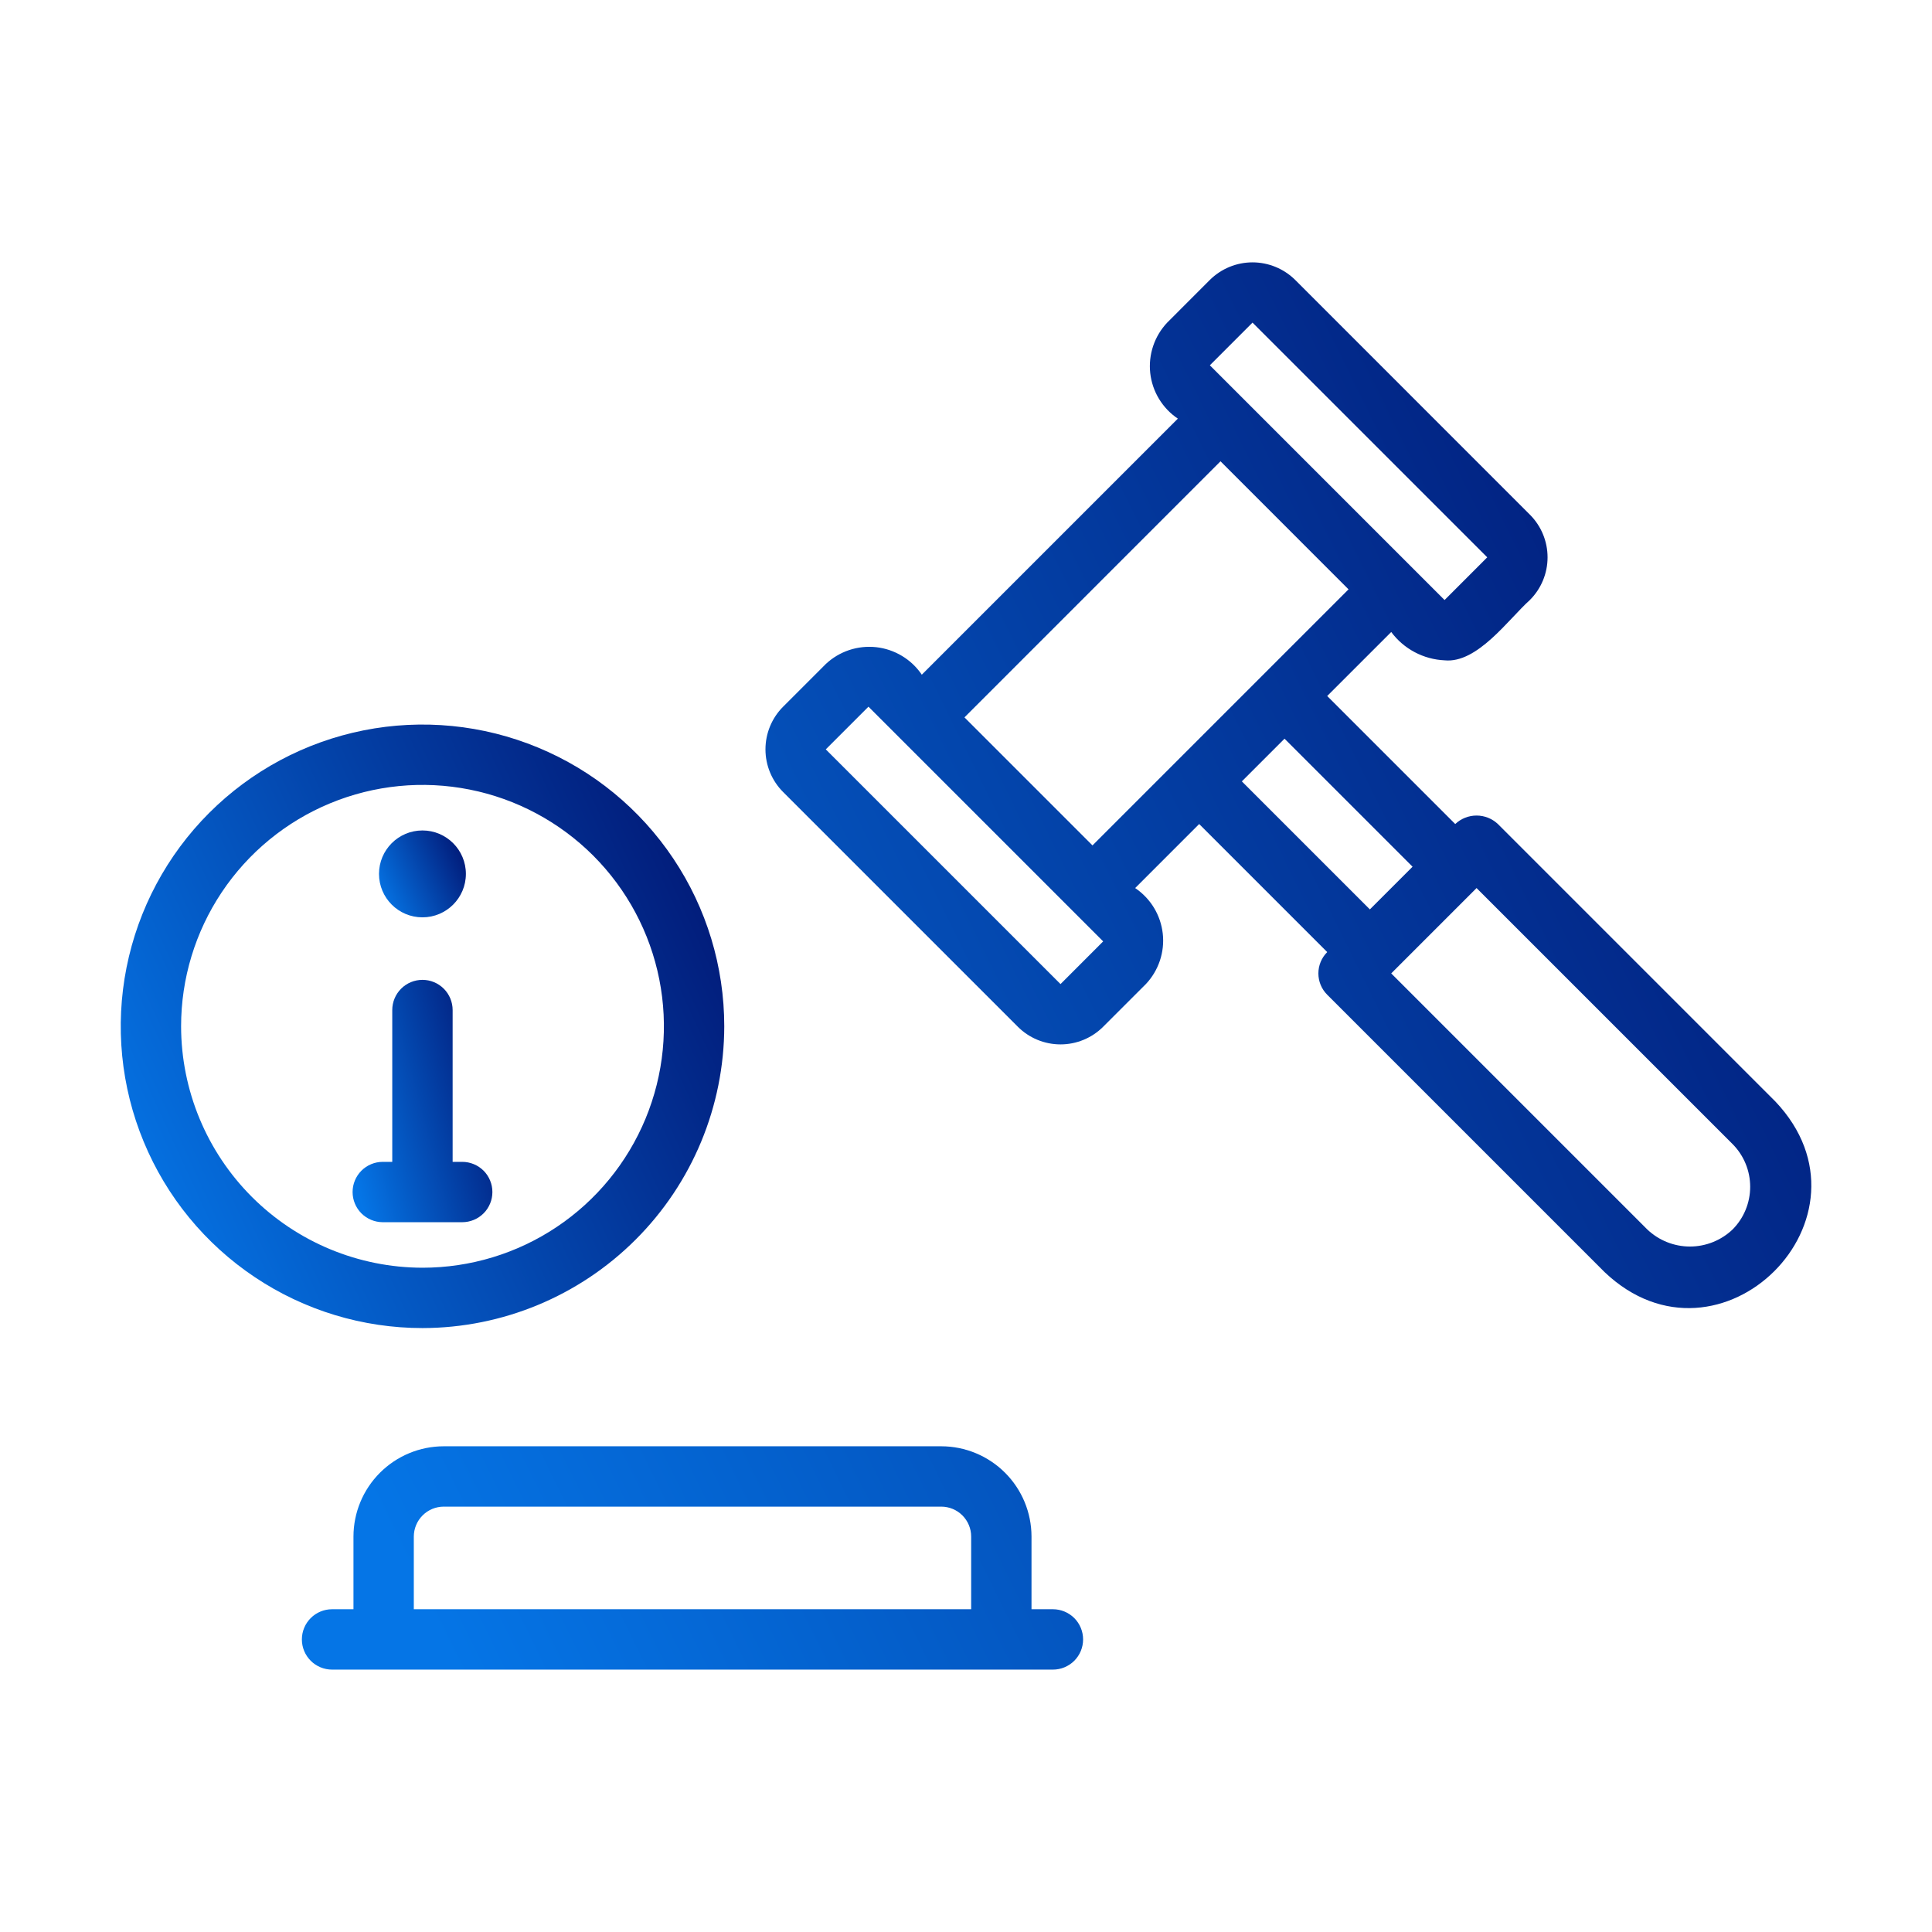
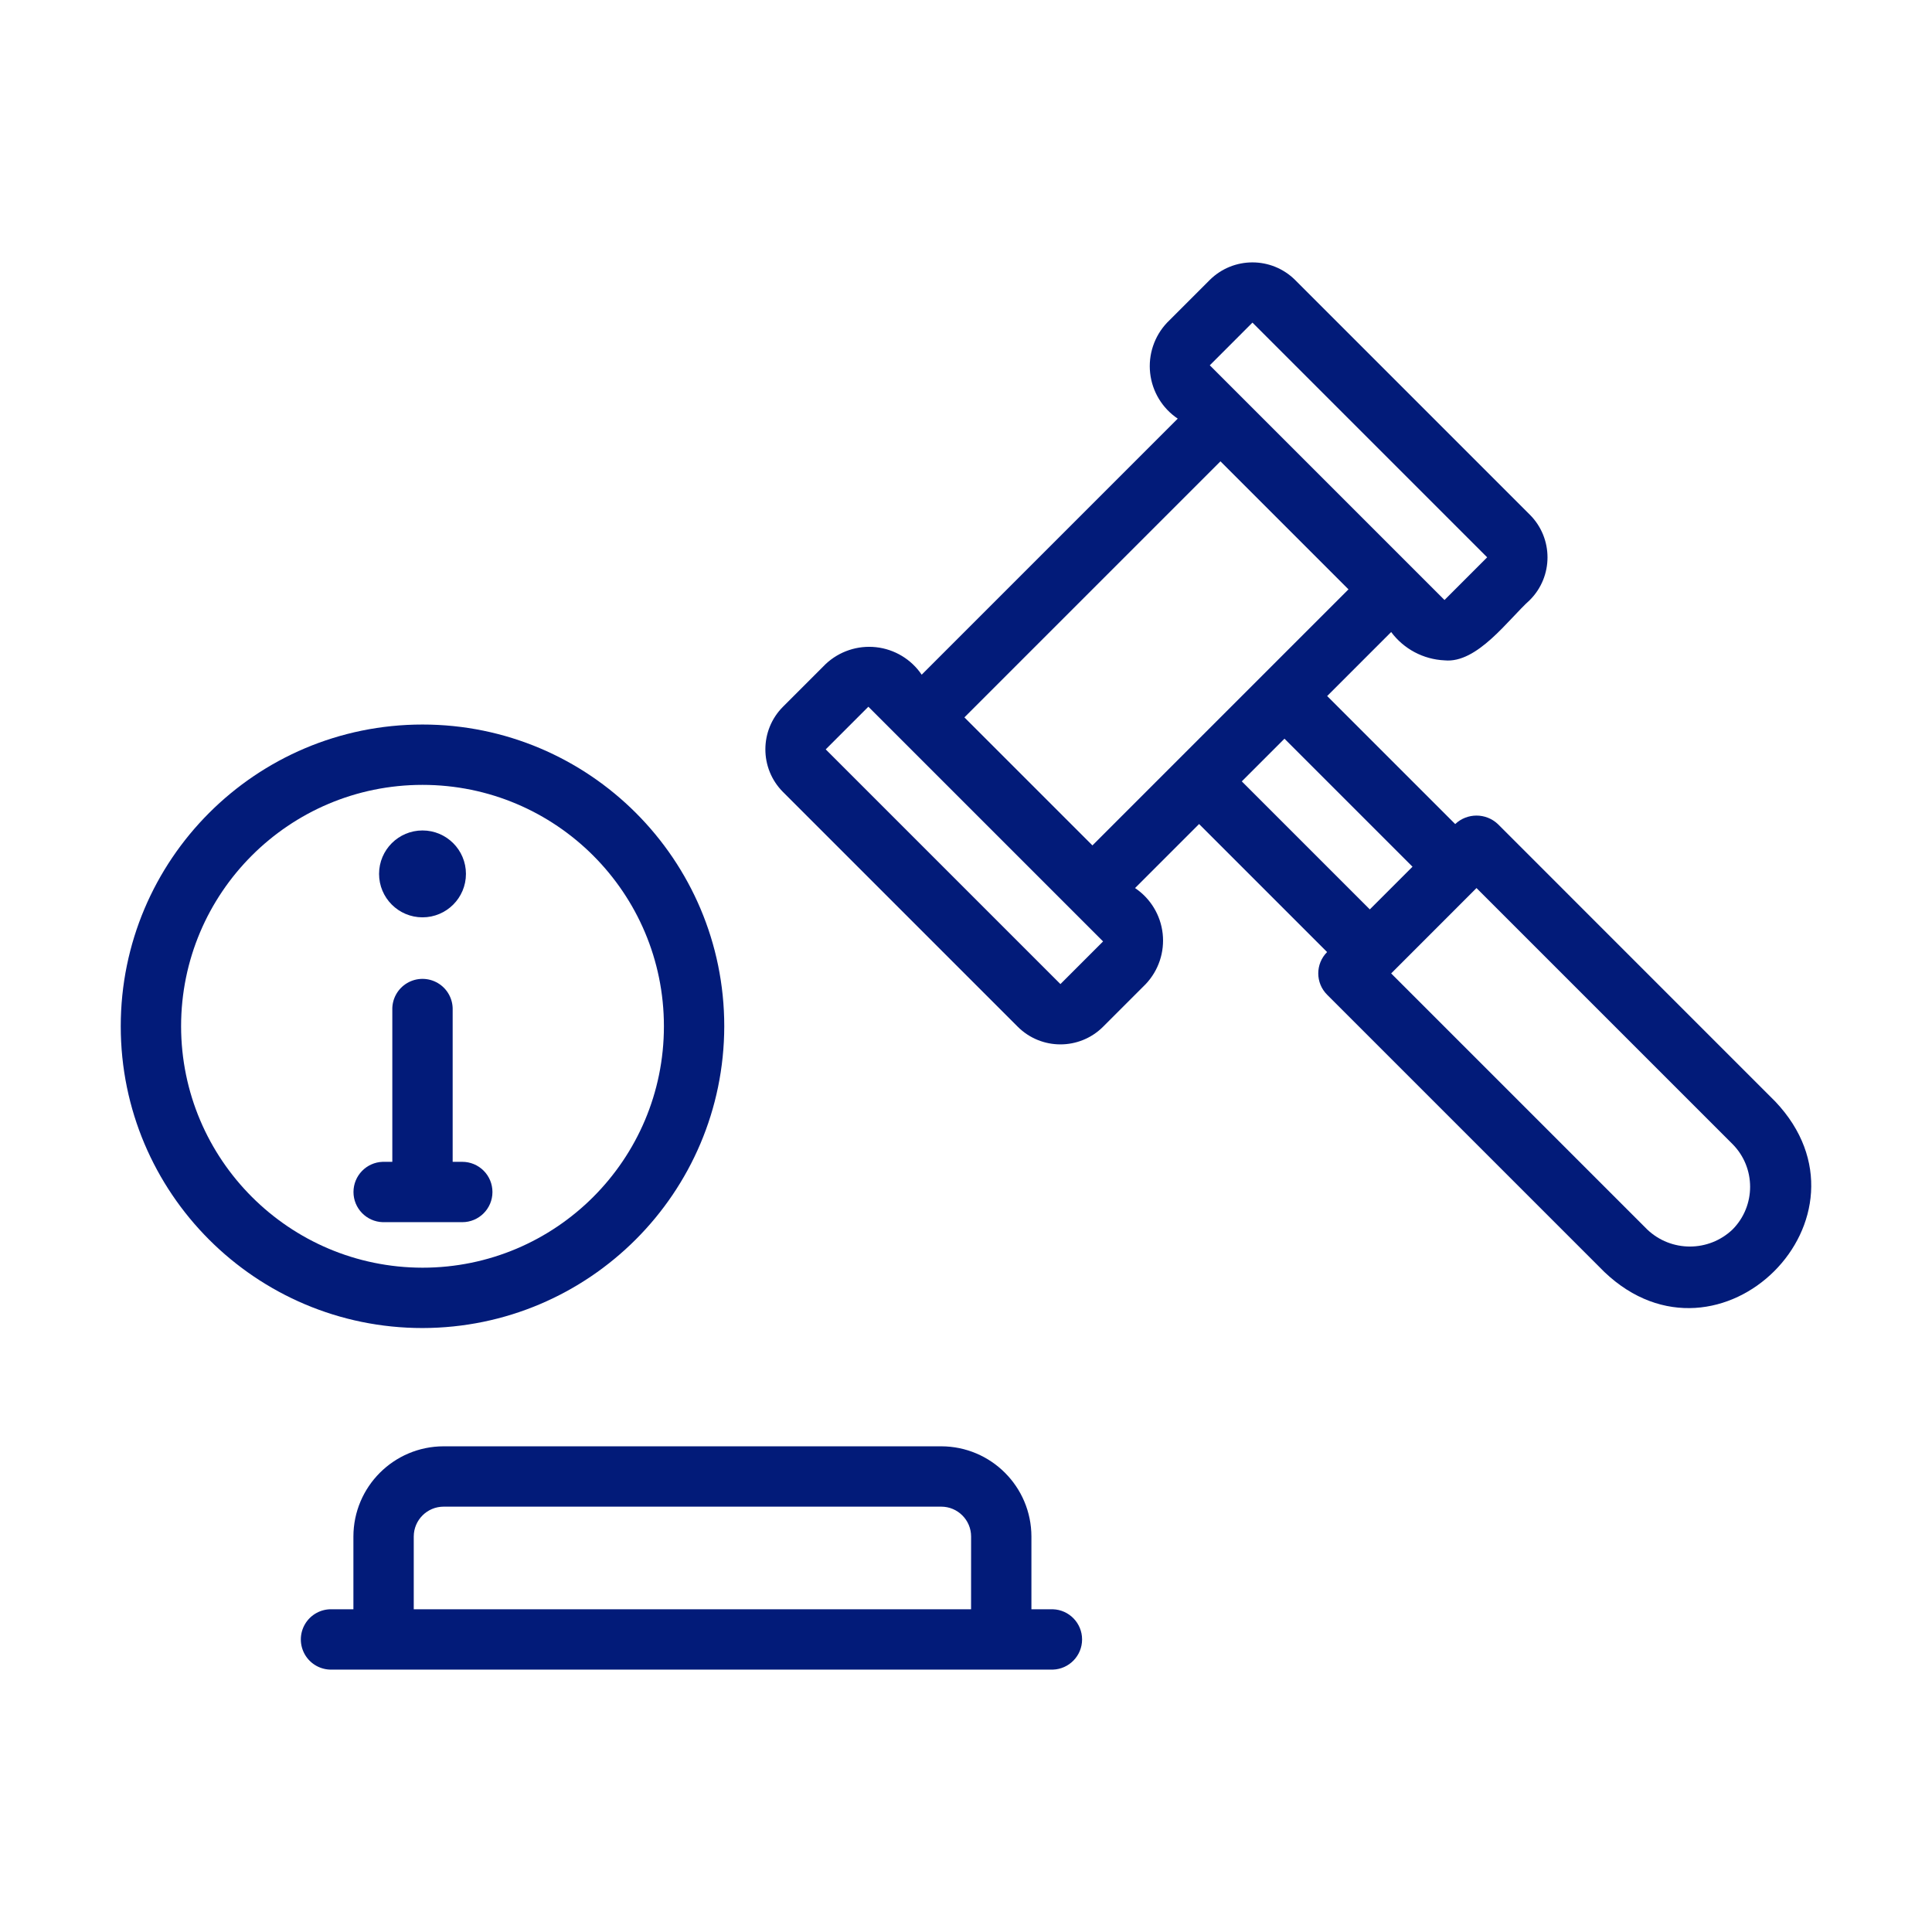
- <svg xmlns="http://www.w3.org/2000/svg" width="64" height="64" viewBox="0 0 64 64" fill="none">
-   <path d="M16.311 39.487C16.311 39.356 16.286 39.226 16.235 39.105C16.185 38.983 16.112 38.873 16.019 38.78C15.926 38.688 15.816 38.614 15.694 38.564C15.573 38.514 15.443 38.488 15.312 38.488H14.994V33.459C14.994 33.194 14.888 32.939 14.701 32.752C14.513 32.564 14.259 32.459 13.994 32.459C13.729 32.459 13.475 32.564 13.287 32.752C13.1 32.939 12.994 33.194 12.994 33.459V38.488H12.676C12.412 38.489 12.158 38.594 11.971 38.782C11.785 38.969 11.68 39.223 11.68 39.487C11.68 39.752 11.785 40.006 11.971 40.193C12.158 40.38 12.412 40.486 12.676 40.487H15.312C15.443 40.487 15.573 40.461 15.694 40.411C15.816 40.361 15.926 40.287 16.019 40.194C16.112 40.102 16.185 39.991 16.235 39.87C16.286 39.749 16.311 39.619 16.311 39.487Z" fill="url(#paint0_linear_11909_41689)" />
-   <path d="M23.992 33.998C23.992 32.021 23.406 30.088 22.307 28.445C21.209 26.801 19.648 25.519 17.821 24.763C15.995 24.006 13.985 23.808 12.046 24.194C10.107 24.58 8.326 25.532 6.928 26.93C5.53 28.328 4.578 30.109 4.192 32.048C3.806 33.987 4.004 35.997 4.761 37.823C5.517 39.65 6.799 41.211 8.443 42.309C10.086 43.408 12.019 43.994 13.996 43.994C16.646 43.99 19.186 42.935 21.059 41.061C22.933 39.188 23.988 36.648 23.992 33.998ZM5.999 33.998C5.999 32.416 6.468 30.87 7.347 29.555C8.226 28.24 9.475 27.215 10.936 26.61C12.397 26.005 14.005 25.846 15.556 26.155C17.107 26.463 18.532 27.225 19.651 28.343C20.769 29.462 21.531 30.887 21.839 32.438C22.148 33.989 21.989 35.597 21.384 37.058C20.779 38.519 19.754 39.768 18.439 40.647C17.124 41.526 15.578 41.995 13.996 41.995C11.876 41.992 9.844 41.148 8.345 39.65C6.845 38.15 6.002 36.118 5.999 33.998Z" fill="url(#paint1_linear_11909_41689)" />
-   <path d="M13.994 30.388C14.788 30.388 15.433 29.744 15.433 28.949C15.433 28.154 14.788 27.51 13.994 27.51C13.199 27.51 12.555 28.154 12.555 28.949C12.555 29.744 13.199 30.388 13.994 30.388Z" fill="url(#paint2_linear_11909_41689)" />
-   <path d="M58.809 36.486L49.62 27.297C49.429 27.117 49.176 27.016 48.913 27.016C48.65 27.016 48.397 27.117 48.206 27.297L43.965 23.056L46.086 20.936C46.292 21.214 46.558 21.442 46.864 21.604C47.169 21.766 47.507 21.858 47.853 21.874C48.94 21.984 49.971 20.511 50.68 19.875C51.055 19.5 51.265 18.992 51.265 18.462C51.265 17.932 51.055 17.424 50.68 17.049L42.906 9.274C42.53 8.901 42.022 8.692 41.492 8.691C40.962 8.691 40.454 8.9 40.078 9.273L38.665 10.687C38.456 10.908 38.297 11.172 38.2 11.461C38.103 11.75 38.07 12.056 38.103 12.359C38.137 12.662 38.236 12.954 38.394 13.214C38.552 13.475 38.765 13.698 39.018 13.868L30.536 22.35C30.365 22.098 30.142 21.886 29.881 21.729C29.621 21.572 29.329 21.473 29.027 21.439C28.725 21.406 28.419 21.438 28.13 21.534C27.841 21.631 27.577 21.788 27.355 21.997L25.942 23.41C25.567 23.785 25.357 24.294 25.357 24.824C25.357 25.354 25.567 25.862 25.942 26.237L33.717 34.012C34.092 34.387 34.601 34.597 35.131 34.597C35.661 34.597 36.169 34.387 36.544 34.012L37.958 32.599C38.167 32.378 38.325 32.113 38.422 31.825C38.519 31.536 38.552 31.229 38.518 30.926C38.484 30.624 38.385 30.332 38.227 30.071C38.069 29.811 37.856 29.588 37.604 29.418L39.724 27.297L43.966 31.539C43.873 31.632 43.799 31.742 43.749 31.863C43.699 31.984 43.673 32.114 43.673 32.245C43.673 32.377 43.699 32.507 43.749 32.628C43.799 32.749 43.873 32.859 43.966 32.952L53.155 42.141C56.968 45.767 62.444 40.319 58.809 36.486ZM41.491 10.687L49.267 18.462L47.853 19.877L40.078 12.101L41.491 10.687ZM35.131 32.599L27.355 24.824L28.769 23.41L36.544 31.185L35.131 32.599ZM36.19 28.005L31.949 23.764L40.431 15.281L44.672 19.523L36.19 28.005ZM41.138 25.884L42.552 24.47L46.793 28.711L45.379 30.125L41.138 25.884ZM57.395 40.727C57.014 41.09 56.508 41.293 55.982 41.293C55.455 41.293 54.949 41.09 54.568 40.727L46.086 32.245L48.913 29.418L57.395 37.9C57.768 38.276 57.977 38.784 57.977 39.313C57.977 39.843 57.768 40.351 57.395 40.727ZM34.88 53.308H34.17V50.899C34.169 50.107 33.854 49.347 33.294 48.787C32.734 48.227 31.974 47.911 31.182 47.91H14.698C13.906 47.911 13.146 48.227 12.586 48.787C12.026 49.347 11.71 50.107 11.709 50.899V53.308H11C10.735 53.308 10.48 53.414 10.293 53.601C10.105 53.789 10 54.043 10 54.308C10 54.573 10.105 54.827 10.293 55.015C10.48 55.202 10.735 55.308 11 55.308H34.88C35.145 55.308 35.399 55.202 35.587 55.015C35.774 54.827 35.879 54.573 35.879 54.308C35.879 54.043 35.774 53.789 35.587 53.601C35.399 53.414 35.145 53.308 34.88 53.308ZM32.171 53.308H13.708V50.899C13.709 50.637 13.813 50.385 13.999 50.2C14.184 50.014 14.436 49.91 14.698 49.909H31.182C31.444 49.91 31.696 50.014 31.881 50.2C32.066 50.385 32.171 50.637 32.171 50.899V53.308Z" fill="url(#paint3_linear_11909_41689)" />
-   <defs>
-     <linearGradient id="paint0_linear_11909_41689" x1="11.68" y1="38.721" x2="16.922" y2="37.33" gradientUnits="userSpaceOnUse">
-       <stop stop-color="#0575E6" />
-       <stop offset="1" stop-color="#021B79" />
-     </linearGradient>
-     <linearGradient id="paint1_linear_11909_41689" x1="4" y1="39.596" x2="23.992" y2="30.399" gradientUnits="userSpaceOnUse">
-       <stop stop-color="#0575E6" />
-       <stop offset="1" stop-color="#021B79" />
-     </linearGradient>
-     <linearGradient id="paint2_linear_11909_41689" x1="12.555" y1="29.755" x2="15.433" y2="28.431" gradientUnits="userSpaceOnUse">
-       <stop stop-color="#0575E6" />
-       <stop offset="1" stop-color="#021B79" />
-     </linearGradient>
-     <linearGradient id="paint3_linear_11909_41689" x1="10" y1="45.052" x2="58.721" y2="21.012" gradientUnits="userSpaceOnUse">
-       <stop stop-color="#0575E6" />
-       <stop offset="1" stop-color="#021B79" />
-     </linearGradient>
-   </defs>
+ <svg xmlns="http://www.w3.org/2000/svg" viewBox="0 0 64 64" id="information">
+   <path d="M16.313,39.487a.999.999,0,0,0-1-1h-.318V33.458a1.0 1,0,1,0-1.999,0v5.029h-.318a1.0 1,0,0,0,0,1.999h2.636A.999.999,0,0,0,16.313,39.487Z" fill="#021b79" class="color000000 svgShape" />
+   <path d="M23.992,33.997a9.996,9.996,0,1,0-9.996,9.996A10.012,10.012,0,0,0,23.992,33.997Zm-17.993,0A7.997,7.997,0,1,1,13.996,41.994,8.007,8.007,0,0,1,5.999,33.997Z" fill="#021b79" class="color000000 svgShape" />
+   <circle cx="13.996" cy="28.949" r="1.439" fill="#021b79" class="color000000 svgShape" />
+   <path d="M58.806 36.487L49.618 27.298a1.029 1.029 0 00-1.413 0l-4.241-4.241 2.12-2.12a2.335 2.335 0 001.767.938c1.087.111 2.118-1.362 2.827-1.998a2 2 0 000-2.827L42.903 9.275a2.008 2.008 0 00-2.828-.001l-1.413 1.413a2.096 2.096 0 00.352 3.181l-8.482 8.482a2.102 2.102 0 00-3.18-.353l-1.413 1.413a2 2 0 000 2.827l7.775 7.775a2.001 2.001 0 002.827 0l1.413-1.413a2.096 2.096 0 00-.354-3.181l2.121-2.121 4.241 4.241a.999.999 0 000 1.413l9.189 9.189C56.966 45.768 62.442 40.319 58.806 36.487zM41.489 10.687l7.775 7.775-1.413 1.414-7.775-7.775zM35.128 32.599L27.353 24.824l1.413-1.413 7.775 7.775zM36.188 28.005l-4.241-4.241 8.482-8.482 4.241 4.241zm4.948-2.121l1.414-1.414 4.241 4.241-1.414 1.414zM57.393 40.728a2.05 2.05 0 01-2.827 0l-8.482-8.482 2.827-2.828 8.482 8.482A2.009 2.009 0 0157.393 40.728zM34.877 53.309h-.71v-2.409a2.992 2.992 0 00-2.988-2.989H14.696a2.993 2.993 0 00-2.989 2.989v2.409h-.71a1.0 1 0 100 1.999H34.877a1.0 1 0 000-1.999zm-2.709 0H13.706v-2.409a.991.991 0 01.99-.99H31.18a.99.99 0 01.989.99z" fill="#021b79" class="color000000 svgShape" />
</svg>
